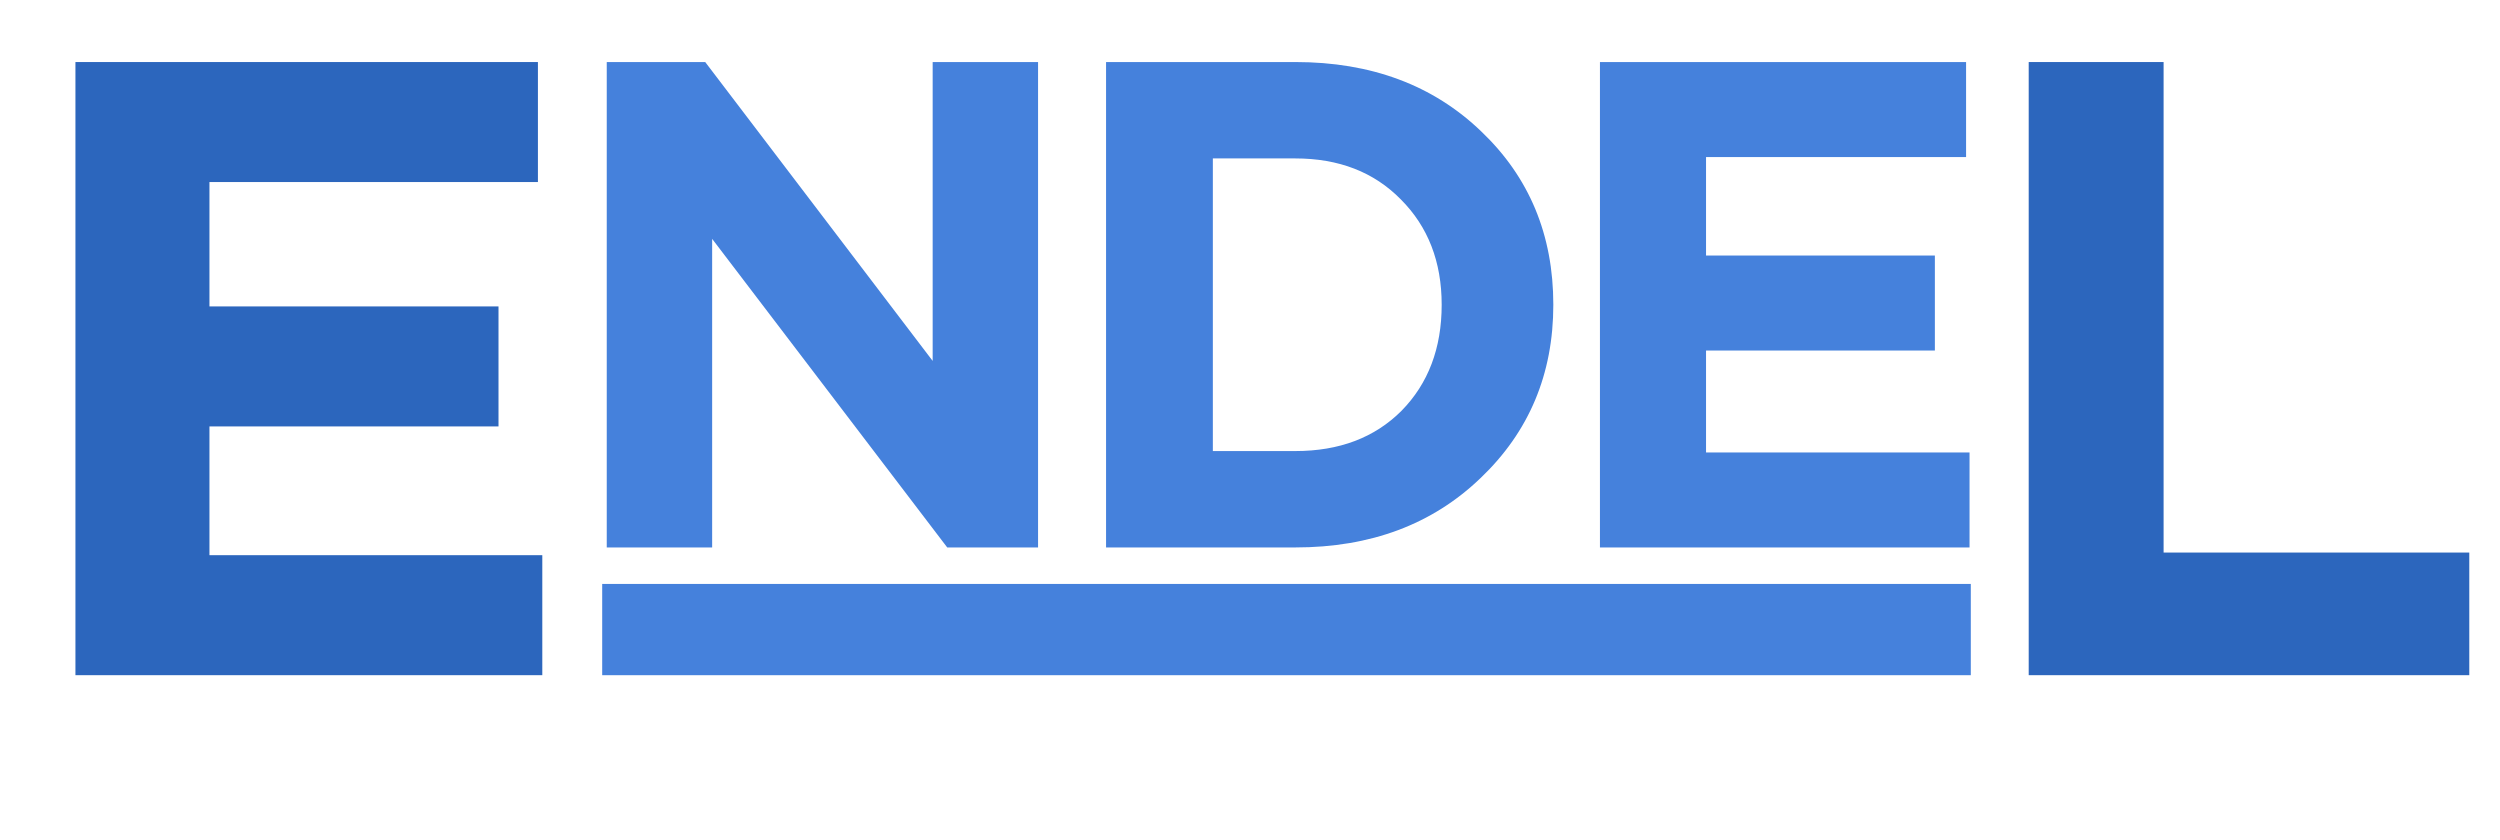
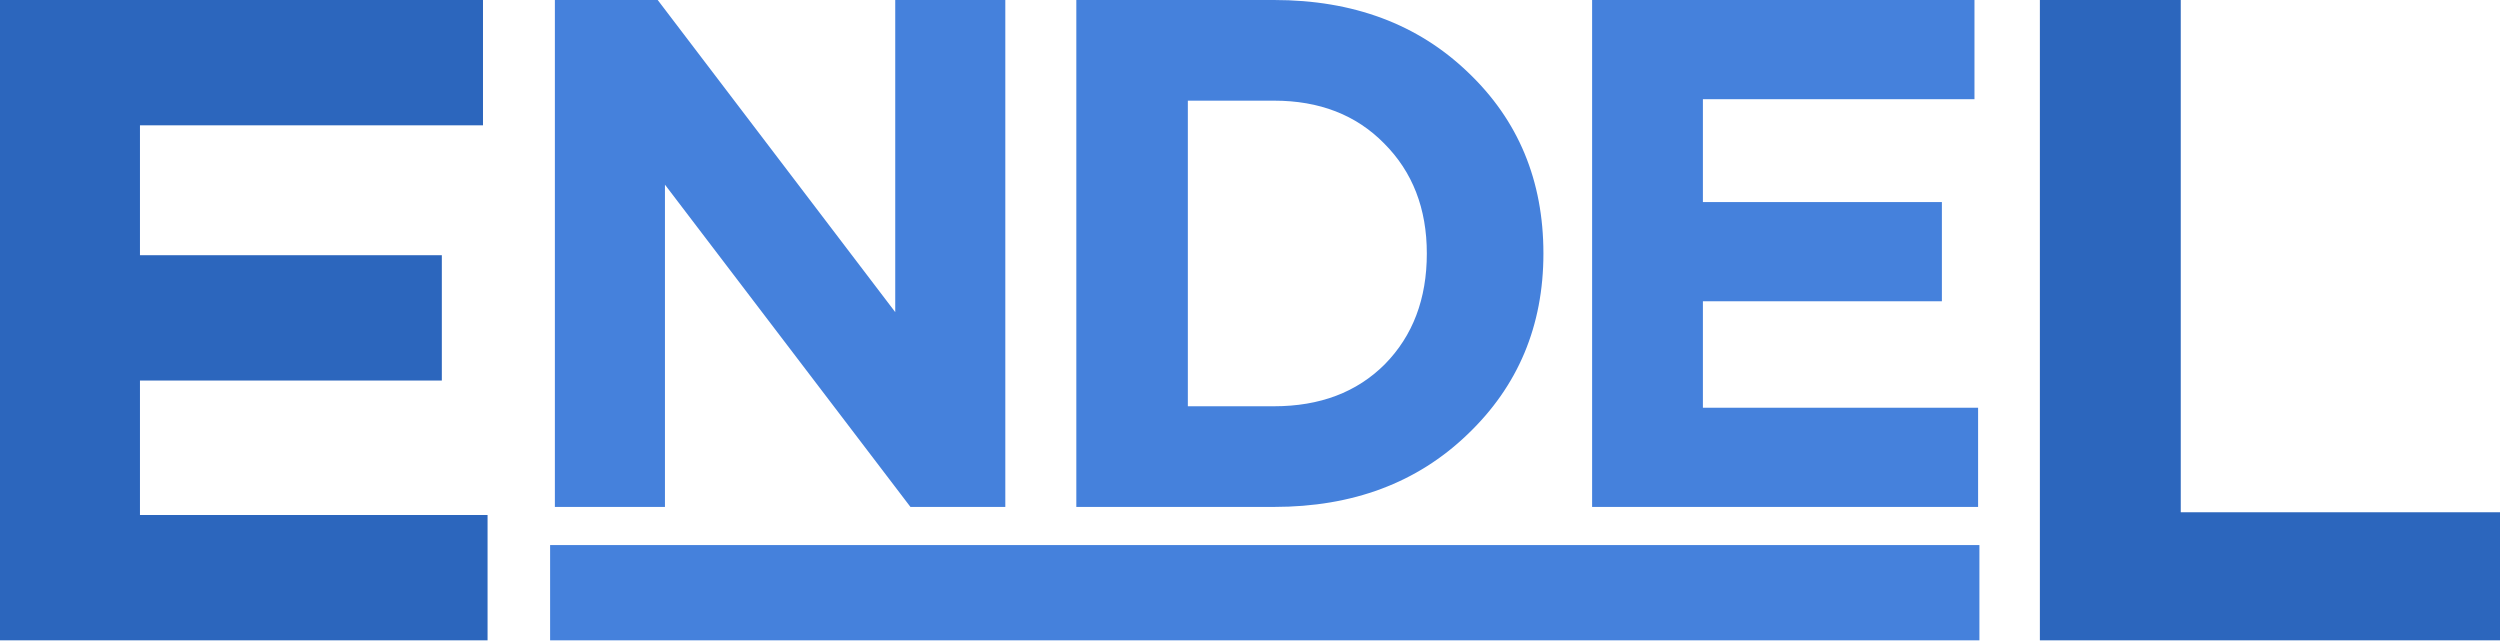
- <svg xmlns="http://www.w3.org/2000/svg" width="137" height="46" fill="none">
-   <path d="M4.134 37V3.4h25.344v6.576h-18v6.816h15.84v6.576h-15.84v7.056h18.24V37H4.134ZM111.173 37V3.4h7.392v26.88h16.752V37h-24.144Z" fill="#2C66BD" />
-   <path d="M33.25 30V3.4h5.396L51.11 19.778V3.4h5.776V30h-4.978L39.026 13.09V30H33.25Zm27.362 0V3.4h10.374c4.155 0 7.55 1.267 10.184 3.8 2.635 2.508 3.952 5.675 3.952 9.5 0 3.8-1.33 6.967-3.99 9.5-2.635 2.533-6.017 3.8-10.146 3.8H60.612Zm5.852-5.282h4.522c2.407 0 4.345-.735 5.814-2.204 1.47-1.495 2.204-3.433 2.204-5.814 0-2.356-.747-4.281-2.242-5.776-1.47-1.495-3.395-2.242-5.776-2.242h-4.522v16.036ZM87.677 30V3.4h20.064v5.206h-14.25v5.396h12.54v5.206h-12.54v5.586h14.44V30H87.677ZM33 32h75v5H33z" fill="#4581DC" />
+ <svg xmlns="http://www.w3.org/2000/svg" width="131.183" height="33.6" fill="none">
+   <path d="M0 33.6V0h25.344v6.576h-18v6.816h15.84v6.576H7.344v7.056h18.24V33.6Zm107.039 0V0h7.392v26.88h16.752v6.72z" fill="#2c66bd" />
+   <path d="M29.116 26.6V0h5.396l12.464 16.378V0h5.776v26.6h-4.978L34.892 9.69V26.6Zm27.362 0V0h10.374c4.155 0 7.55 1.267 10.184 3.8 2.635 2.508 3.952 5.675 3.952 9.5 0 3.8-1.33 6.967-3.99 9.5-2.635 2.533-6.017 3.8-10.146 3.8zm5.852-5.282h4.522c2.407 0 4.345-.735 5.814-2.204 1.47-1.495 2.204-3.433 2.204-5.814 0-2.356-.747-4.281-2.242-5.776-1.47-1.495-3.395-2.242-5.776-2.242H62.33ZM83.543 26.6V0h20.064v5.206h-14.25v5.396h12.54v5.206h-12.54v5.586h14.44V26.6Zm-54.677 2h75v5h-75z" fill="#4581dc" />
</svg>
